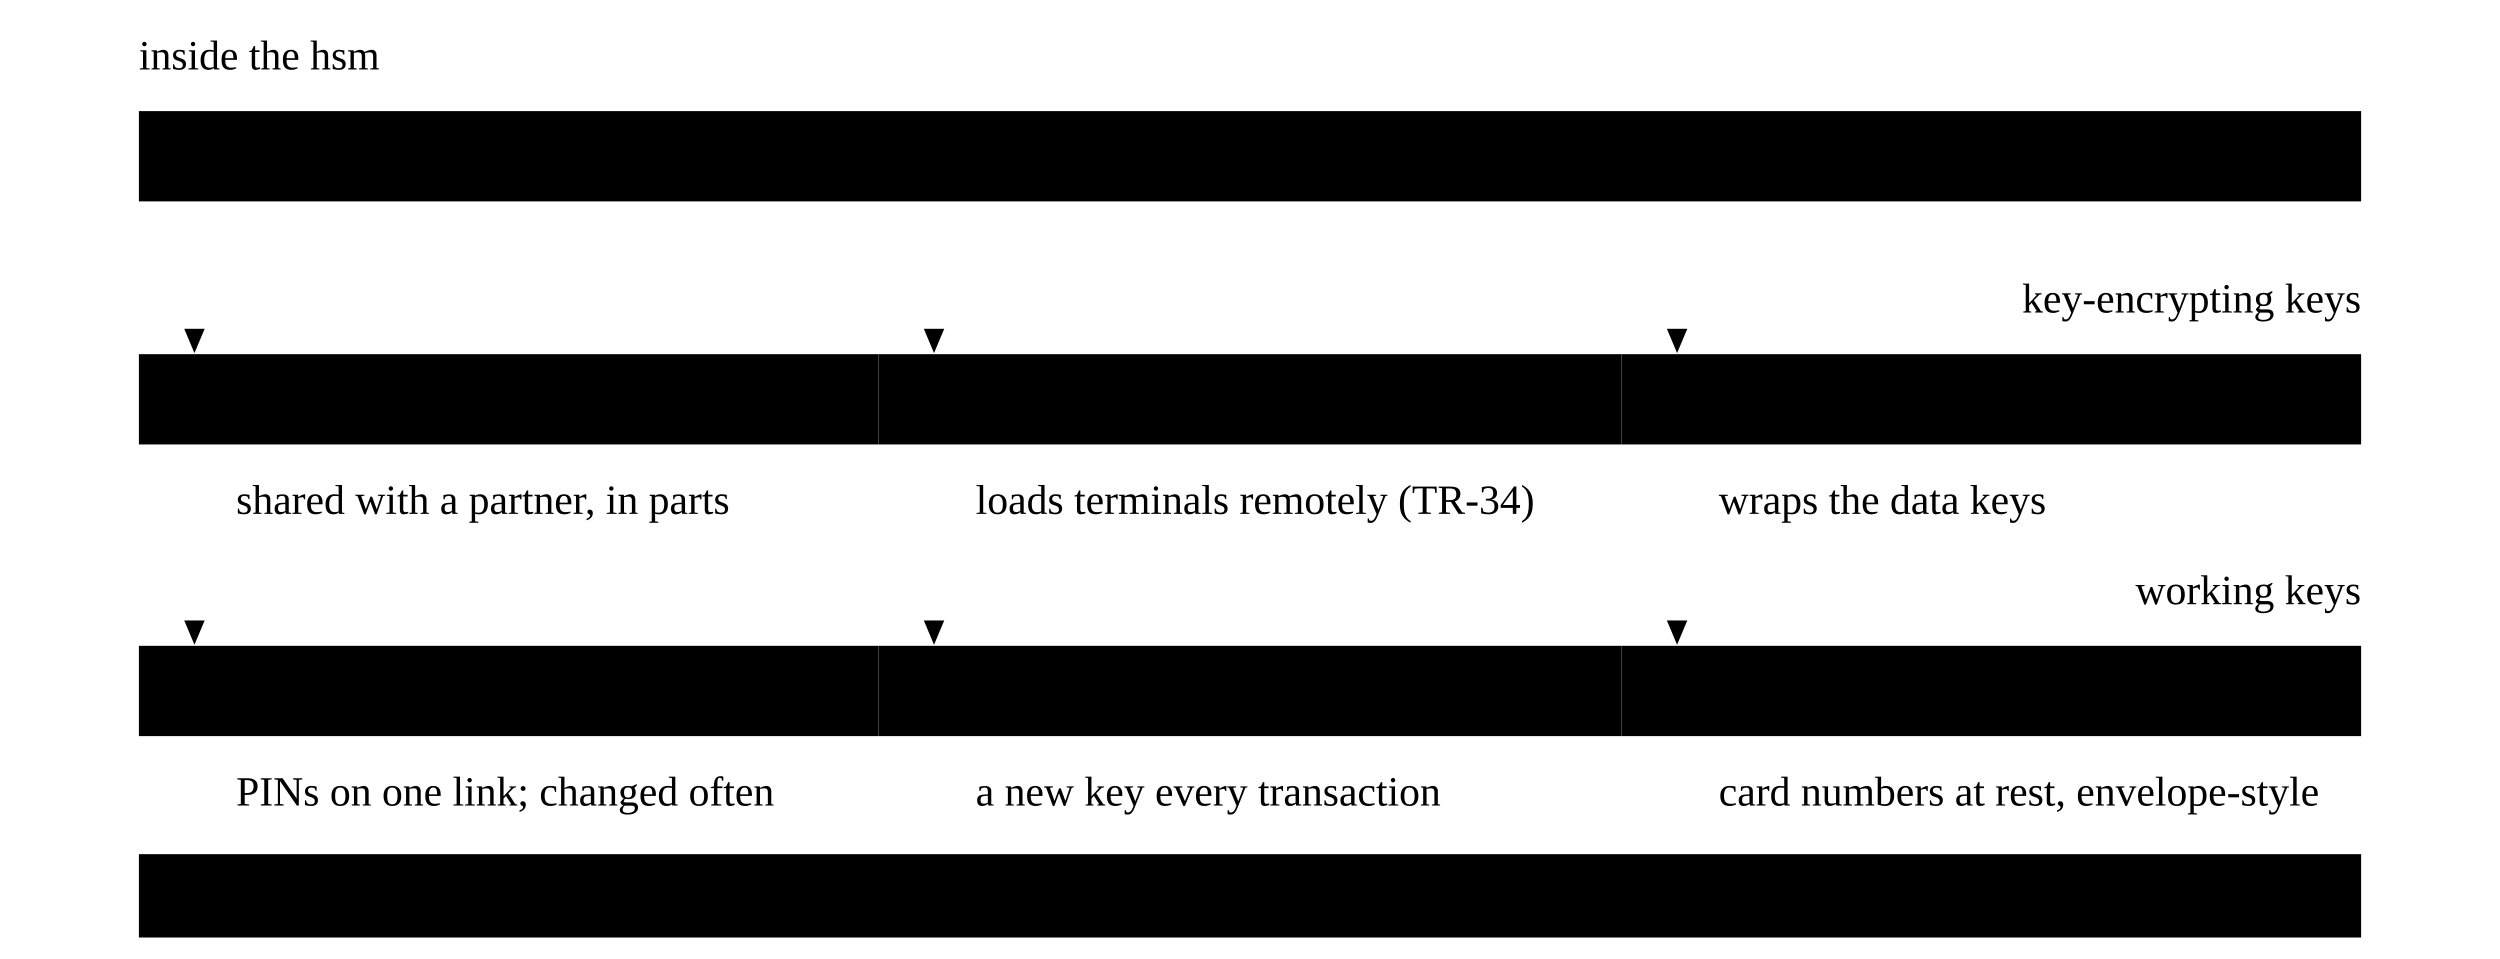
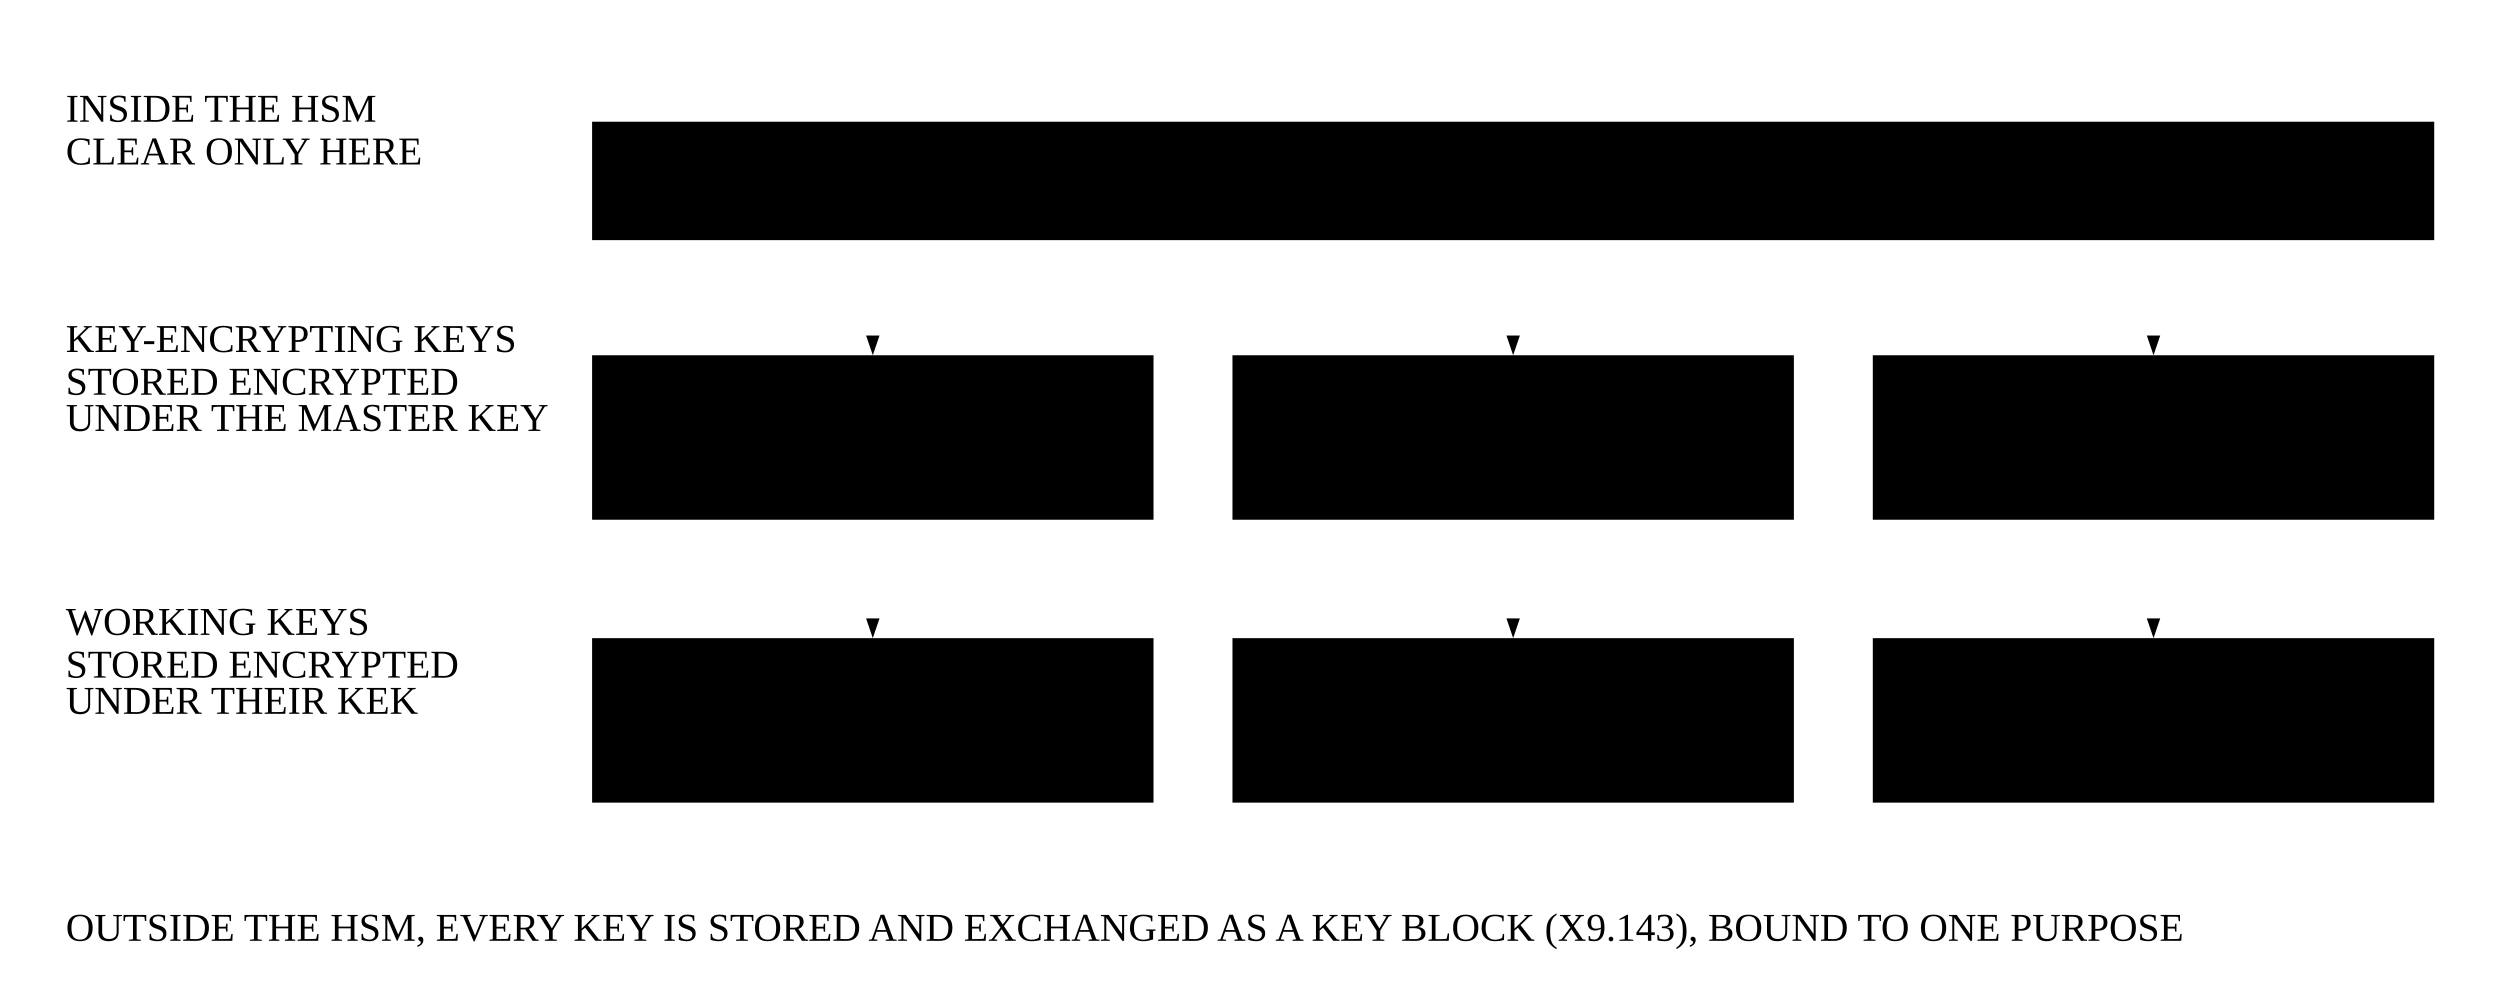
- <svg xmlns="http://www.w3.org/2000/svg" viewBox="0 0 720 276">
+ <svg xmlns="http://www.w3.org/2000/svg" class="dwg" viewBox="0 0 760 302">
  <defs>
-     <marker id="kh-ah" viewBox="0 0 10 10" refX="9" refY="5" markerWidth="7" markerHeight="7" markerUnits="userSpaceOnUse" orient="auto-start-reverse">
-       <path class="ah" d="M0,0.8L10,5L0,9.2Z" />
+     <marker id="kh-ah" viewBox="0 0 10 10" refX="10" refY="5" markerWidth="6" markerHeight="6" markerUnits="userSpaceOnUse" orient="auto-start-reverse">
+       <path class="ah ink" d="M0,1.6L10,5L0,8.4Z" />
    </marker>
-     <marker id="kh-ah-ink" viewBox="0 0 10 10" refX="9" refY="5" markerWidth="7" markerHeight="7" markerUnits="userSpaceOnUse" orient="auto-start-reverse">
-       <path class="ah ink" d="M0,0.8L10,5L0,9.2Z" />
+     <marker id="kh-ah-hl" viewBox="0 0 10 10" refX="10" refY="5" markerWidth="6" markerHeight="6" markerUnits="userSpaceOnUse" orient="auto-start-reverse">
+       <path class="ah hl" d="M0,1.6L10,5L0,8.4Z" />
    </marker>
-     <marker id="kh-ah-hl" viewBox="0 0 10 10" refX="9" refY="5" markerWidth="7" markerHeight="7" markerUnits="userSpaceOnUse" orient="auto-start-reverse">
-       <path class="ah hl" d="M0,0.8L10,5L0,9.2Z" />
-     </marker>
+     <pattern id="kh-hatch" width="5" height="5" patternUnits="userSpaceOnUse" patternTransform="rotate(45)">
+       <path class="hatch-ln" d="M0,0V5" />
+     </pattern>
  </defs>
-   <text class="cap" x="40" y="20">inside the hsm</text>
-   <rect class="cell band" x="40" y="32" width="640" height="26" />
-   <text class="t b" x="54" y="45" dominant-baseline="central">master key (LMK / MFK)</text>
-   <text class="n" x="666" y="49" text-anchor="end">never leaves; every key below is stored encrypted under it</text>
-   <path class="ln ink" d="M56,58V101" marker-end="url(#kh-ah-ink)" />
-   <path class="ln hl" d="M269,58V101" marker-end="url(#kh-ah-hl)" />
-   <path class="ln ink" d="M483,58V101" marker-end="url(#kh-ah-ink)" />
-   <text class="cap" x="680" y="90" text-anchor="end">key-encrypting keys</text>
-   <rect class="cell" x="40" y="102" width="213" height="26" />
-   <text class="t" x="68" y="115" dominant-baseline="central">zone master key (ZMK)</text>
-   <rect class="cell" x="253" y="102" width="214" height="26" />
-   <text class="t" x="281" y="115" dominant-baseline="central">terminal KEK</text>
-   <rect class="cell" x="467" y="102" width="213" height="26" />
-   <text class="t" x="495" y="115" dominant-baseline="central">vault KEK</text>
-   <text class="n" x="68" y="148">shared with a partner, in parts</text>
-   <text class="n" x="281" y="148">loads terminals remotely (TR-34)</text>
-   <text class="n" x="495" y="148">wraps the data keys</text>
-   <path class="ln ink" d="M56,128V185" marker-end="url(#kh-ah-ink)" />
-   <path class="ln hl" d="M269,128V185" marker-end="url(#kh-ah-hl)" />
-   <path class="ln ink" d="M483,128V185" marker-end="url(#kh-ah-ink)" />
-   <text class="cap" x="680" y="174" text-anchor="end">working keys</text>
-   <rect class="cell" x="40" y="186" width="213" height="26" />
-   <text class="t" x="68" y="199" dominant-baseline="central">zone PIN key (ZPK)</text>
-   <rect class="cell hl" x="253" y="186" width="214" height="26" />
-   <text class="t hl" x="281" y="199" dominant-baseline="central">DUKPT: BDK to device keys</text>
-   <rect class="cell" x="467" y="186" width="213" height="26" />
-   <text class="t" x="495" y="199" dominant-baseline="central">data keys (DEKs)</text>
-   <text class="n" x="68" y="232">PINs on one link; changed often</text>
-   <text class="n hl" x="281" y="232">a new key every transaction</text>
-   <text class="n" x="495" y="232">card numbers at rest, envelope-style</text>
-   <rect class="zone" x="40" y="246" width="640" height="24" />
-   <text class="cap" x="54" y="258" dominant-baseline="central">stored and exchanged as key blocks (x9.143): each key bound to one purpose</text>
+   <path class="tbl" d="M20,20L740,20" />
+   <text class="lt" x="20" y="37">INSIDE THE HSM</text>
+   <text class="vs" x="20" y="50">CLEAR ONLY HERE</text>
+   <path class="tbl" d="M20,90L740,90" />
+   <text class="lt" x="20" y="107">KEY-ENCRYPTING KEYS</text>
+   <text class="vs" x="20" y="120">STORED ENCRYPTED</text>
+   <text class="vs" x="20" y="131">UNDER THE MASTER KEY</text>
+   <path class="tbl" d="M20,176L740,176" />
+   <text class="lt" x="20" y="193">WORKING KEYS</text>
+   <text class="vs" x="20" y="206">STORED ENCRYPTED</text>
+   <text class="vs" x="20" y="217">UNDER THEIR KEK</text>
+   <path class="tbl" d="M20,262L740,262" />
+   <rect class="obj fill-1" x="180" y="37" width="560" height="36" />
+   <text class="sl ink" x="460" y="52.5" text-anchor="middle">MASTER KEY</text>
+   <text class="vs" x="460" y="64.5" text-anchor="middle">NEVER LEAVES; EVERY KEY BELOW IS STORED ENCRYPTED UNDER IT</text>
+   <rect class="obj fill-2" x="180" y="108" width="170.67" height="50" />
+   <text class="sl ink" x="265.33" y="124" text-anchor="middle">ZONE MASTER KEY (ZMK)</text>
+   <text class="vs" x="265.33" y="137" text-anchor="middle">SHARED WITH A PARTNER,</text>
+   <text class="vs" x="265.33" y="148" text-anchor="middle">IN PARTS</text>
+   <rect class="obj fill-2" x="180" y="194" width="170.67" height="50" />
+   <text class="sl ink" x="265.33" y="210" text-anchor="middle">ZONE PIN KEY (ZPK)</text>
+   <text class="vs" x="265.33" y="223" text-anchor="middle">PINS ON ONE LINK,</text>
+   <text class="vs" x="265.33" y="234" text-anchor="middle">CHANGED OFTEN</text>
+   <path class="flow" d="M265.33,73L265.33,108" marker-end="url(#kh-ah)" />
+   <path class="flow" d="M265.33,158L265.33,194" marker-end="url(#kh-ah)" />
+   <rect class="obj fill-2" x="374.67" y="108" width="170.67" height="50" />
+   <text class="sl ink" x="460" y="124" text-anchor="middle">TERMINAL KEK</text>
+   <text class="vs" x="460" y="137" text-anchor="middle">LOADS TERMINALS</text>
+   <text class="vs" x="460" y="148" text-anchor="middle">REMOTELY (TR-34)</text>
+   <rect class="obj hl" x="374.67" y="194" width="170.67" height="50" />
+   <text class="sl ink hl" x="460" y="210" text-anchor="middle">DUKPT KEYS</text>
+   <text class="vs" x="460" y="223" text-anchor="middle">BDK TO DEVICE KEYS,</text>
+   <text class="vs" x="460" y="234" text-anchor="middle">NEW KEY PER TRANSACTION</text>
+   <path class="flow hl" d="M460,73L460,108" marker-end="url(#kh-ah-hl)" />
+   <path class="flow hl" d="M460,158L460,194" marker-end="url(#kh-ah-hl)" />
+   <rect class="obj fill-2" x="569.33" y="108" width="170.67" height="50" />
+   <text class="sl ink" x="654.67" y="129.5" text-anchor="middle">VAULT KEK</text>
+   <text class="vs" x="654.67" y="142.5" text-anchor="middle">WRAPS THE DATA KEYS</text>
+   <rect class="obj fill-2" x="569.33" y="194" width="170.67" height="50" />
+   <text class="sl ink" x="654.67" y="210" text-anchor="middle">DATA KEYS</text>
+   <text class="vs" x="654.67" y="223" text-anchor="middle">CARD NUMBERS AT REST,</text>
+   <text class="vs" x="654.67" y="234" text-anchor="middle">ENVELOPE-STYLE</text>
+   <path class="flow" d="M654.67,73L654.67,108" marker-end="url(#kh-ah)" />
+   <path class="flow" d="M654.67,158L654.67,194" marker-end="url(#kh-ah)" />
+   <text class="sl" x="20" y="286">OUTSIDE THE HSM, EVERY KEY IS STORED AND EXCHANGED AS A KEY BLOCK (X9.143), BOUND TO ONE PURPOSE</text>
</svg>
